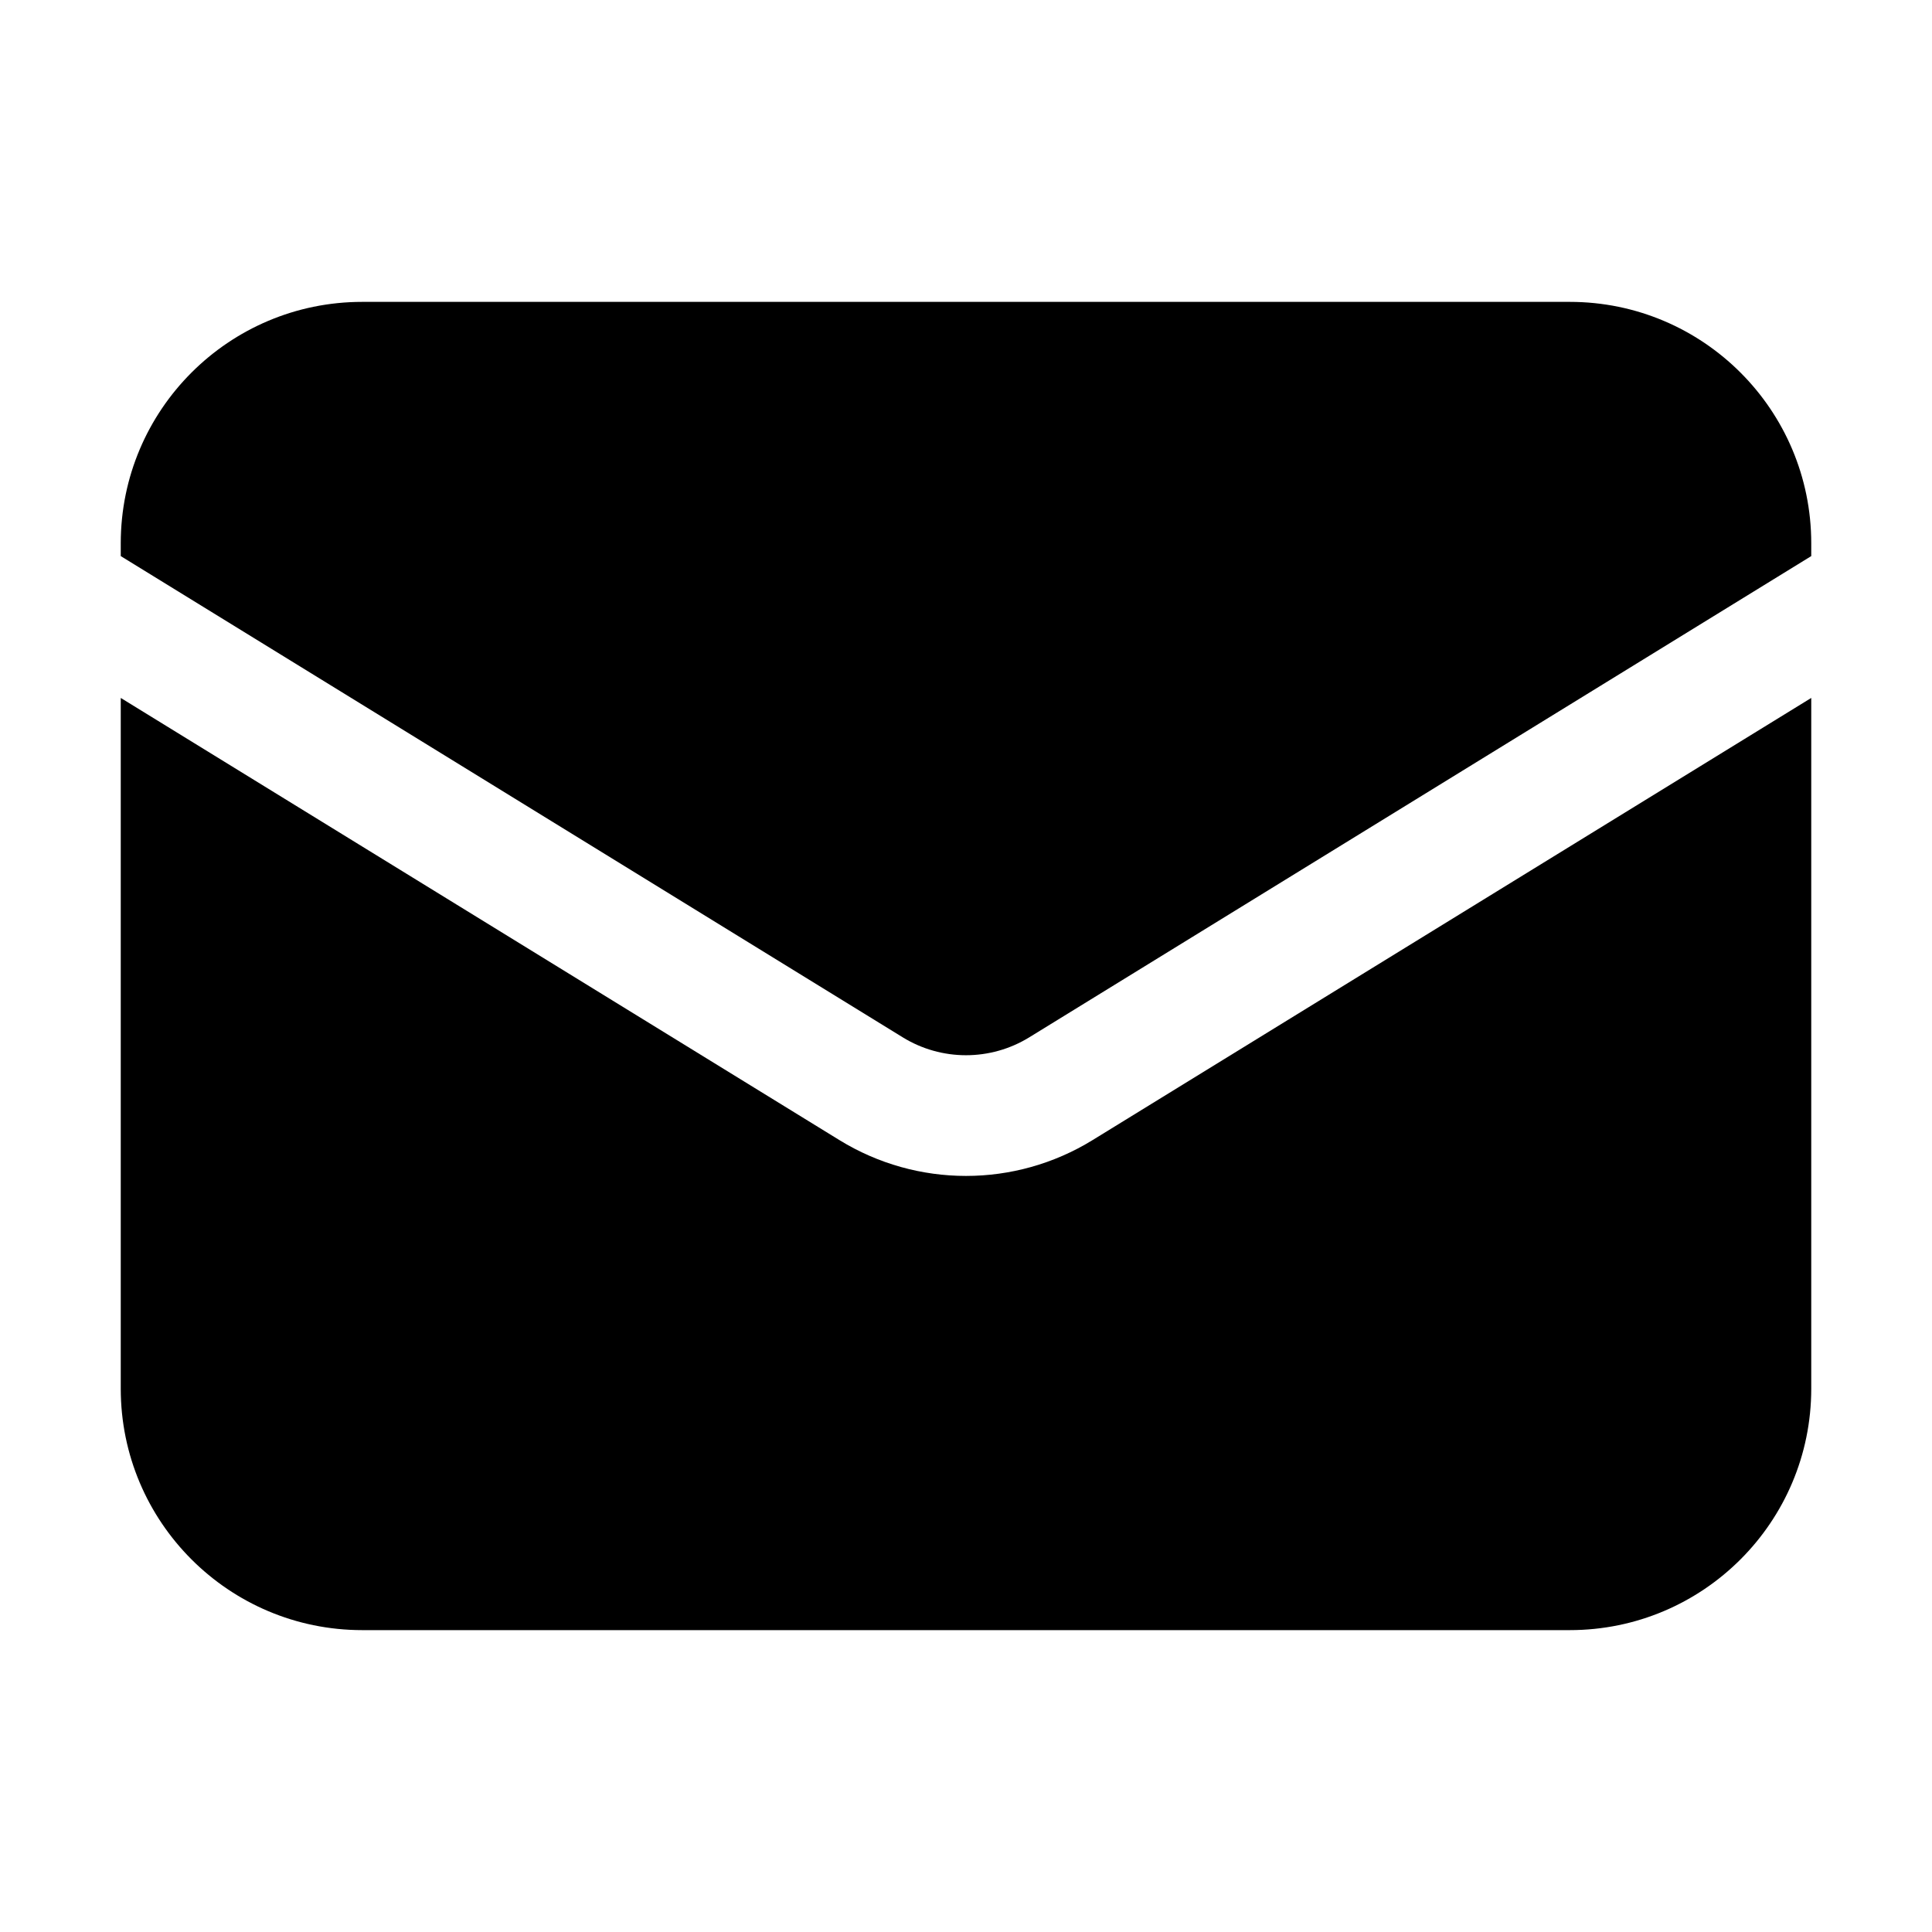
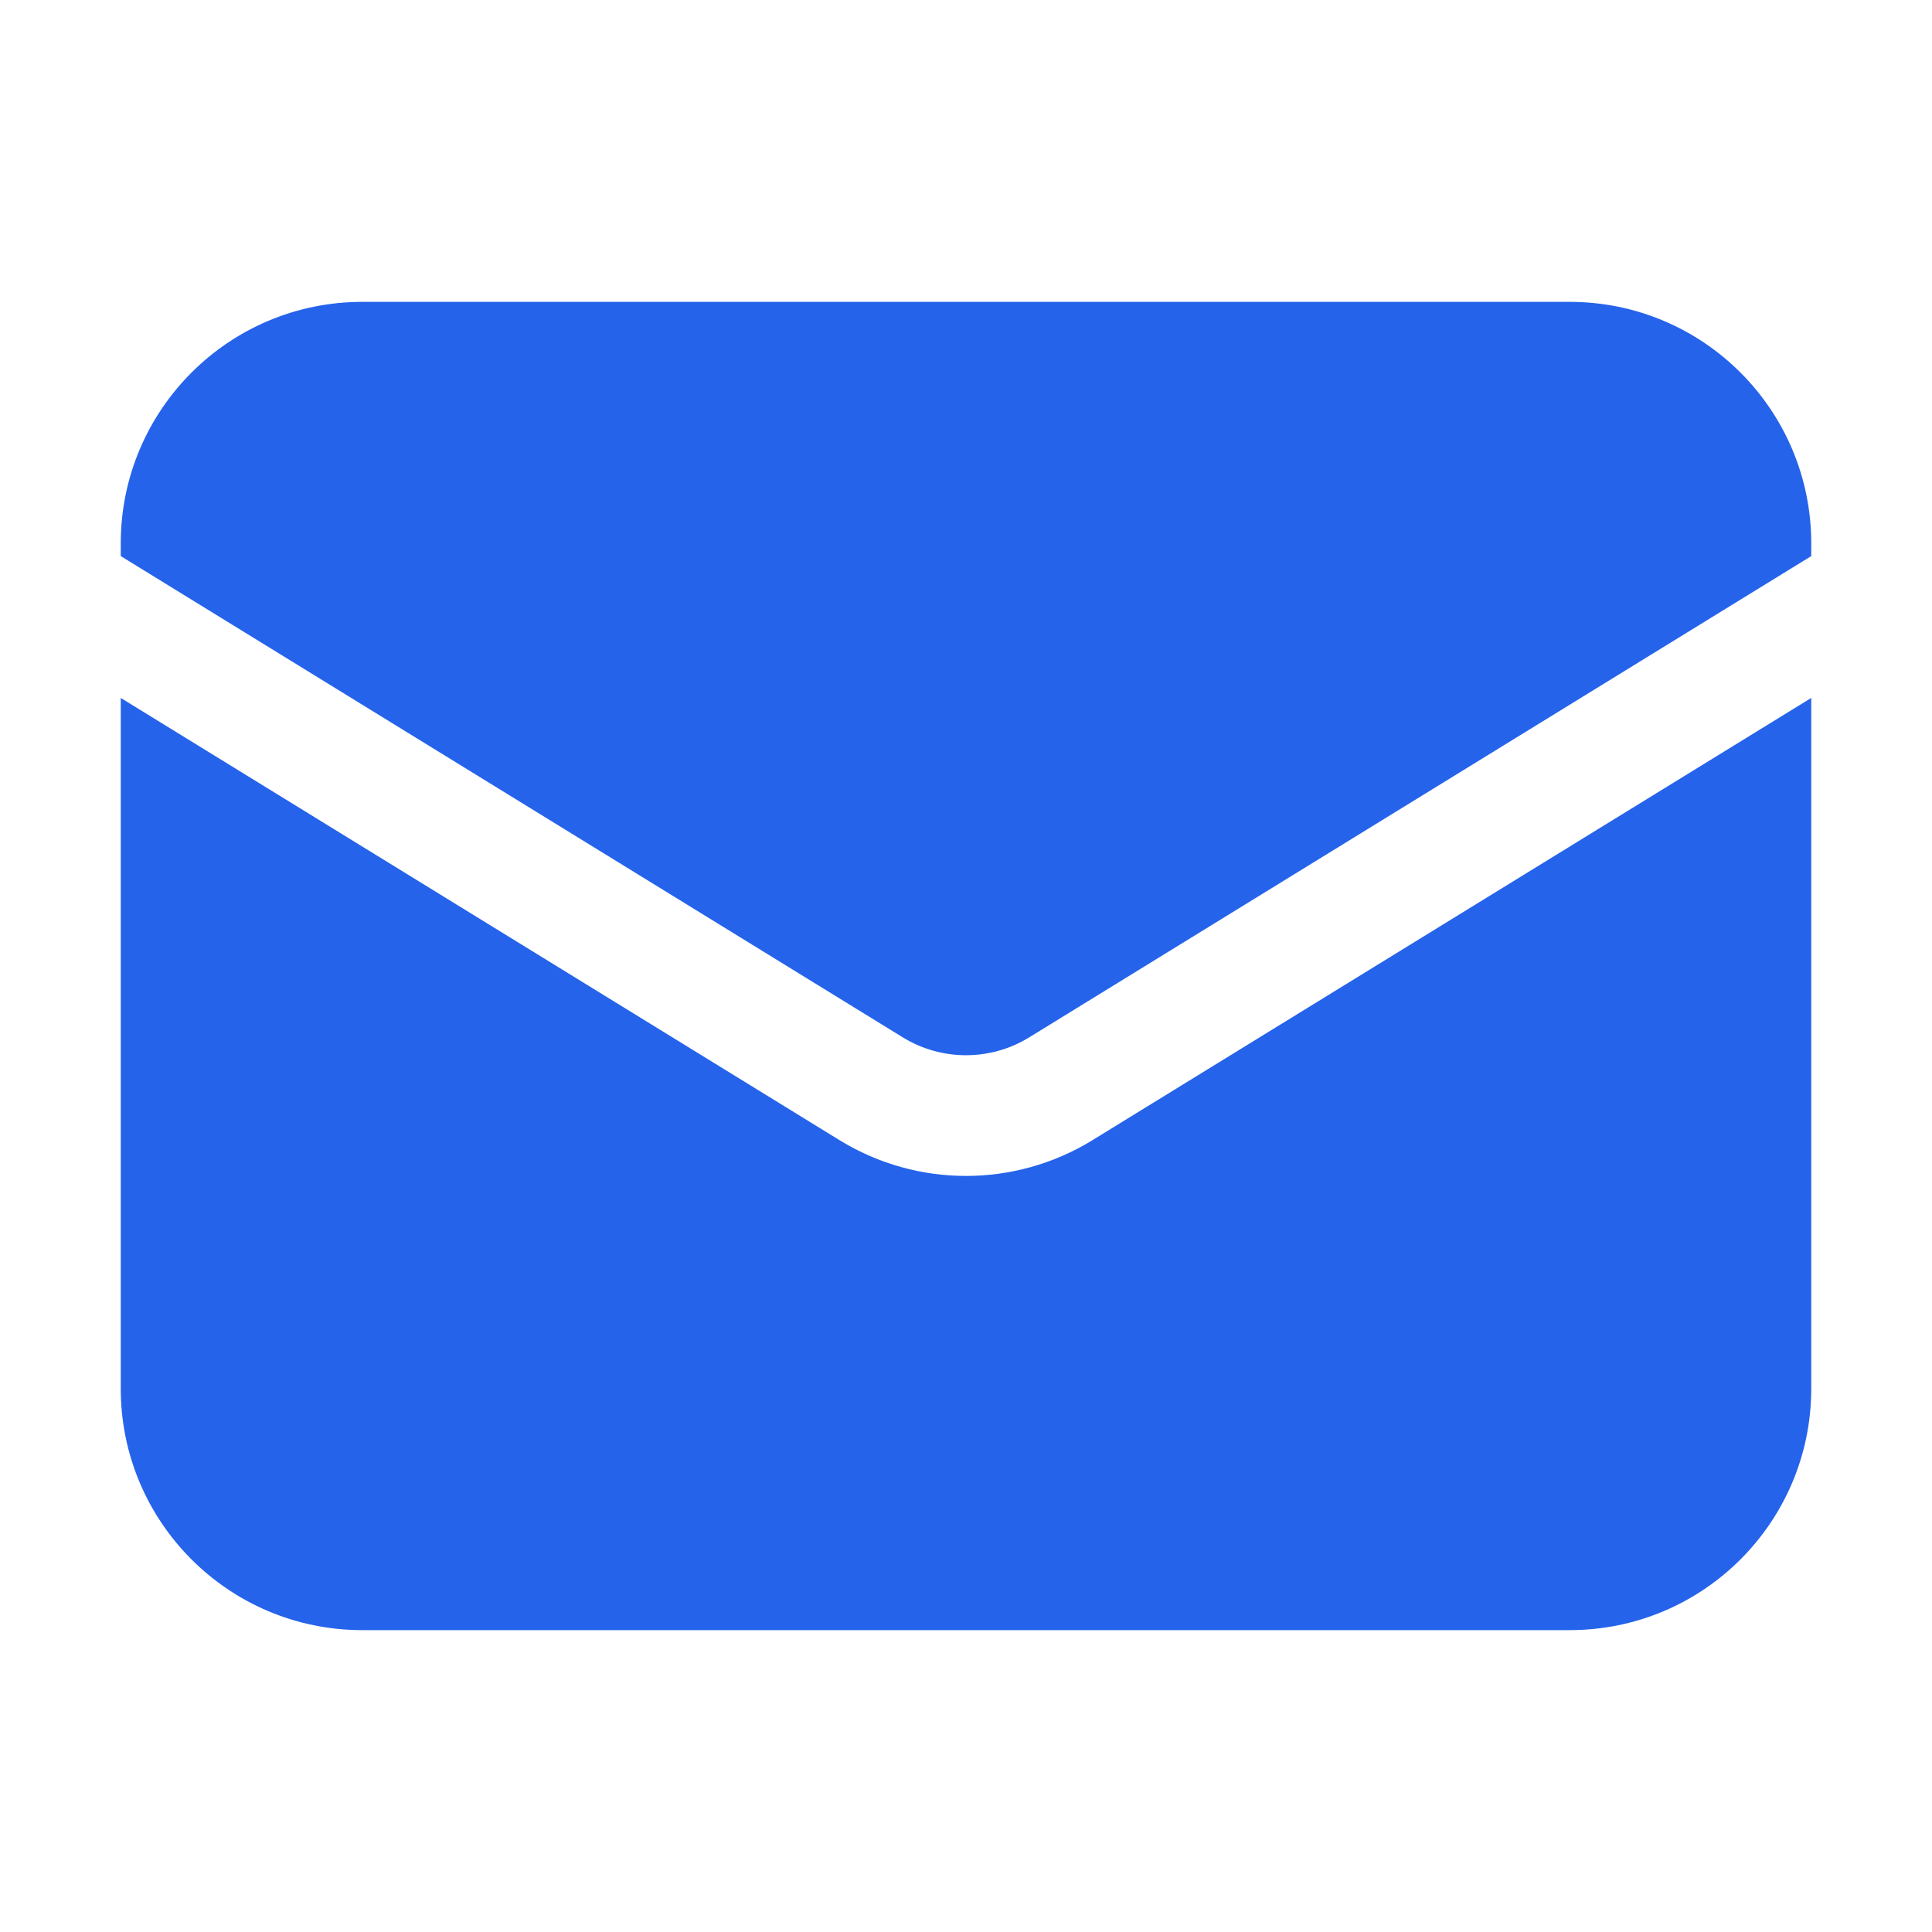
- <svg xmlns="http://www.w3.org/2000/svg" viewBox="0 0 24 24" fill="currentColor" class="size-6">
+ <svg xmlns="http://www.w3.org/2000/svg" viewBox="0 0 24 24" fill="#2563EB" class="size-6">
  <path d="M1.5 8.67v8.58a3 3 0 0 0 3 3h15a3 3 0 0 0 3-3V8.67l-8.928 5.493a3 3 0 0 1-3.144 0L1.5 8.67Z" />
  <path d="M22.5 6.908V6.75a3 3 0 0 0-3-3h-15a3 3 0 0 0-3 3v.158l9.714 5.978a1.5 1.5 0 0 0 1.572 0L22.5 6.908Z" />
</svg>
